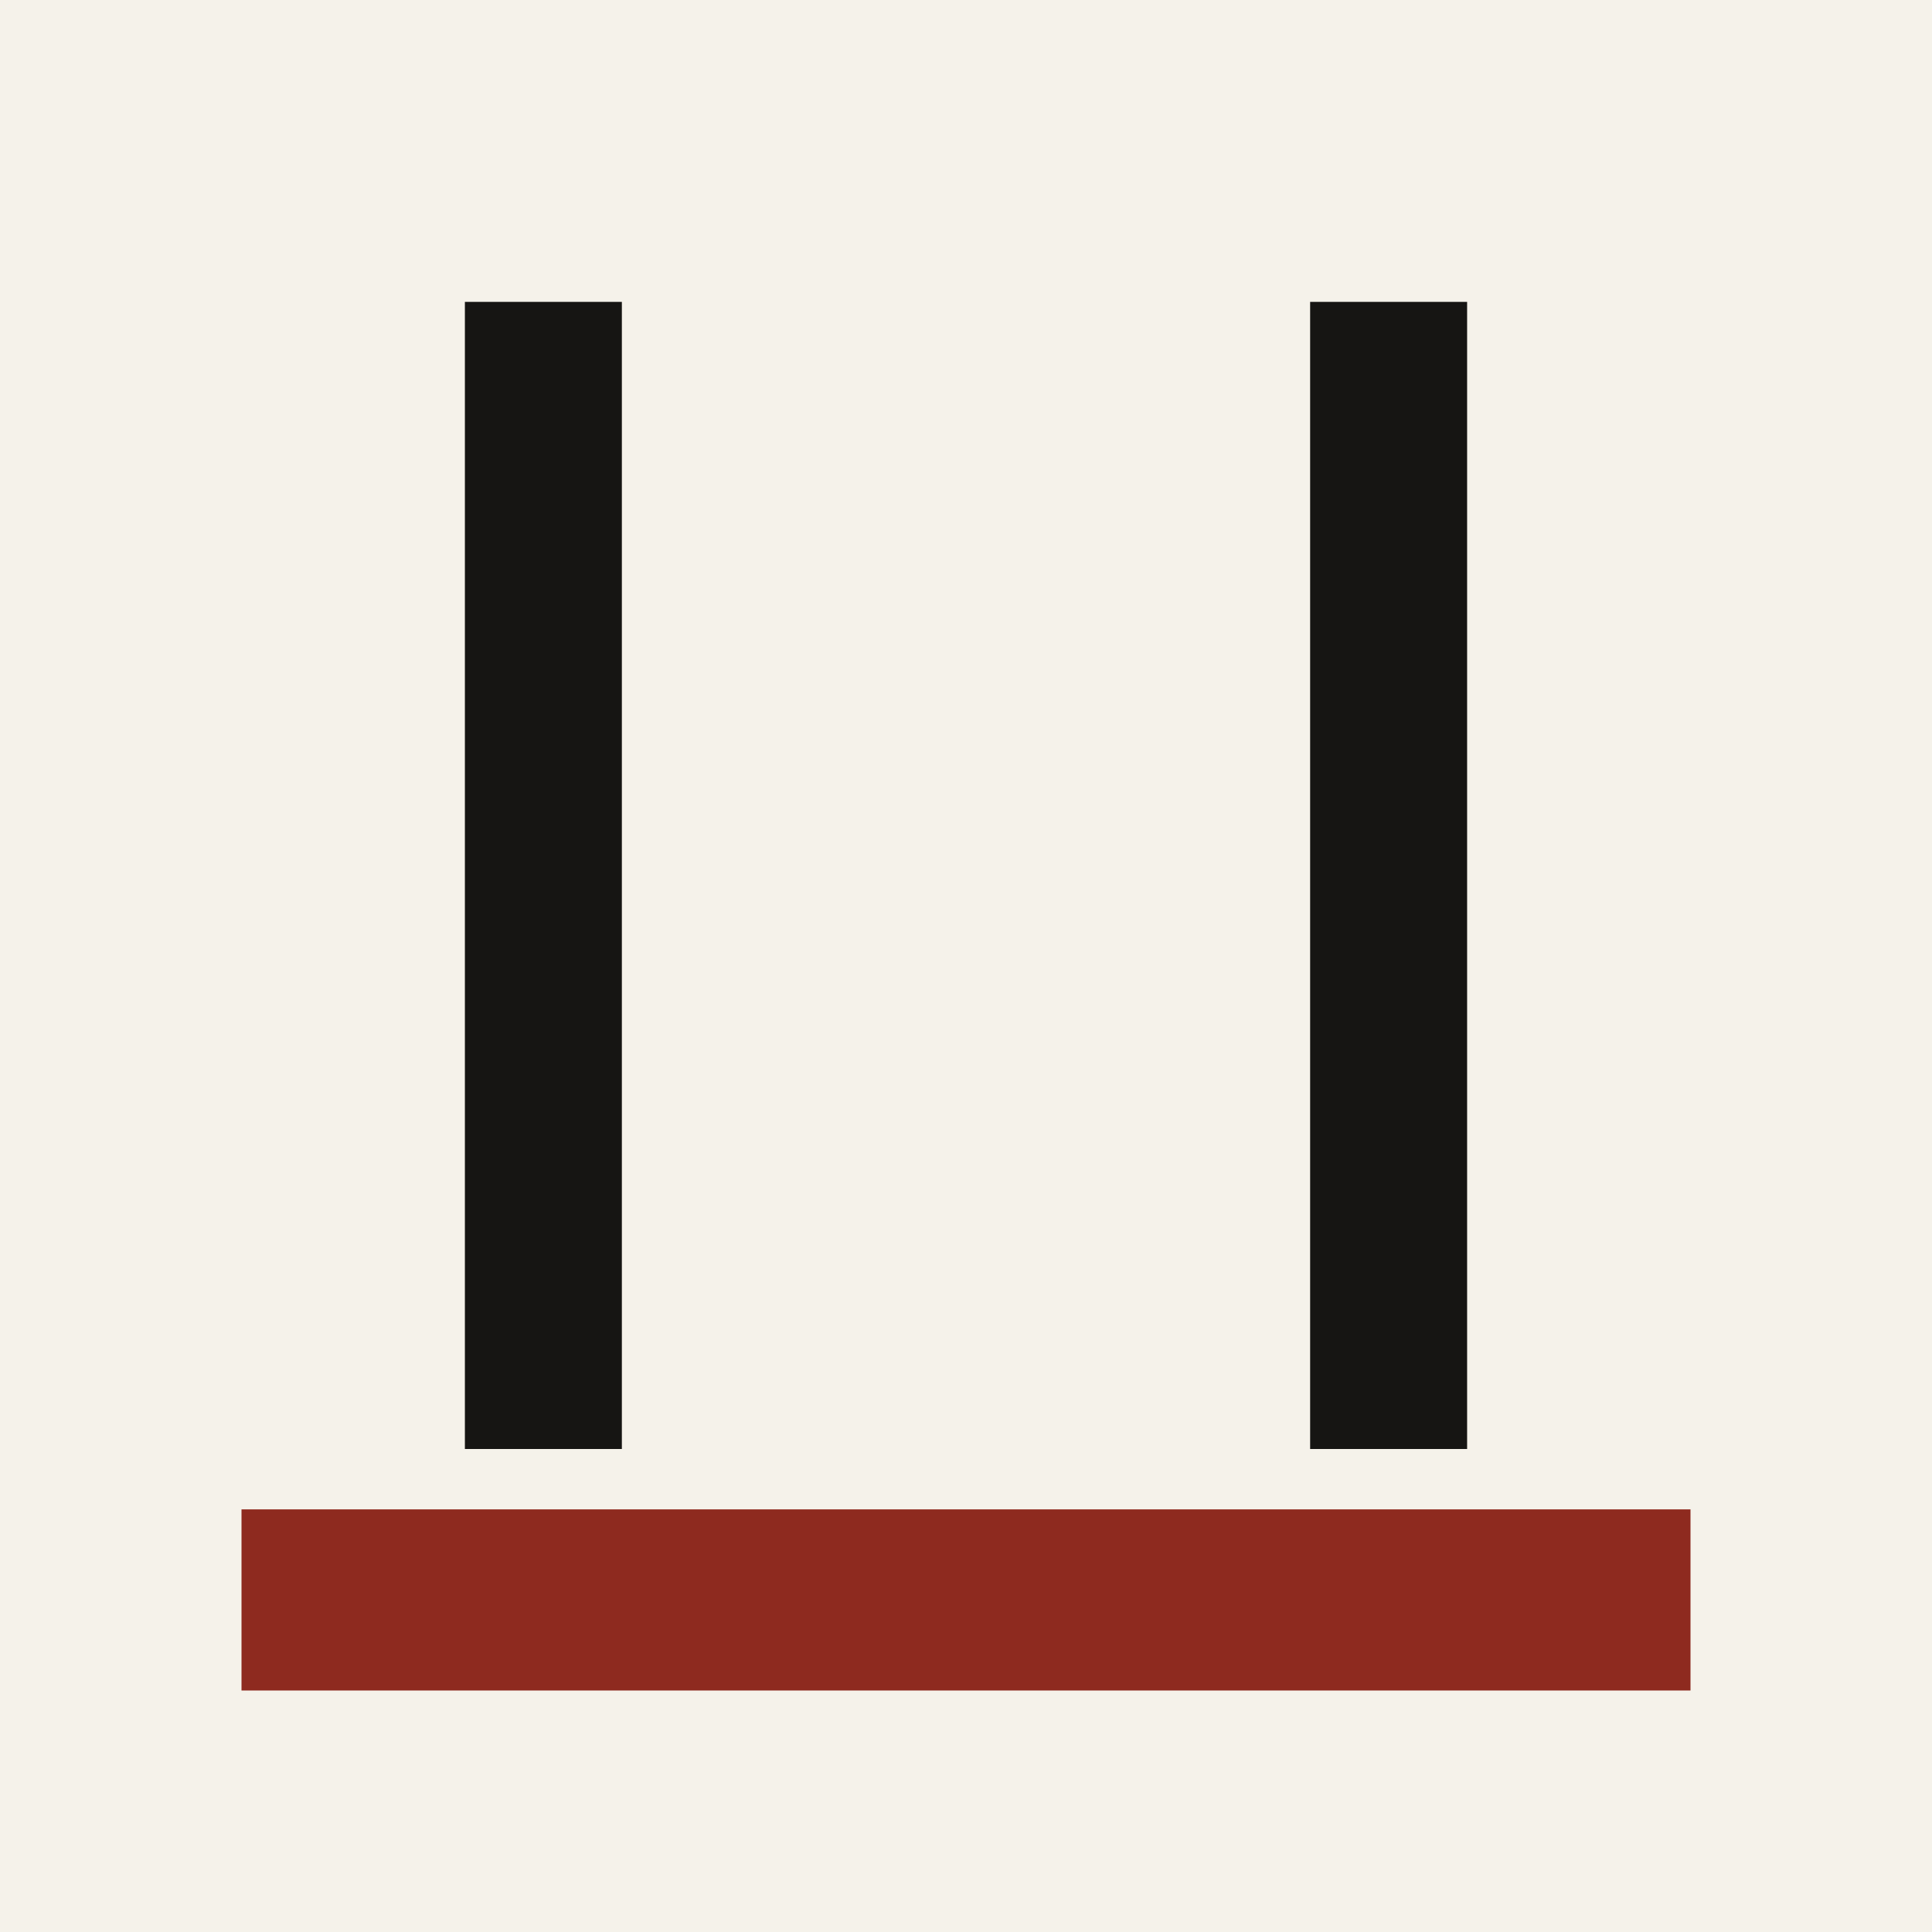
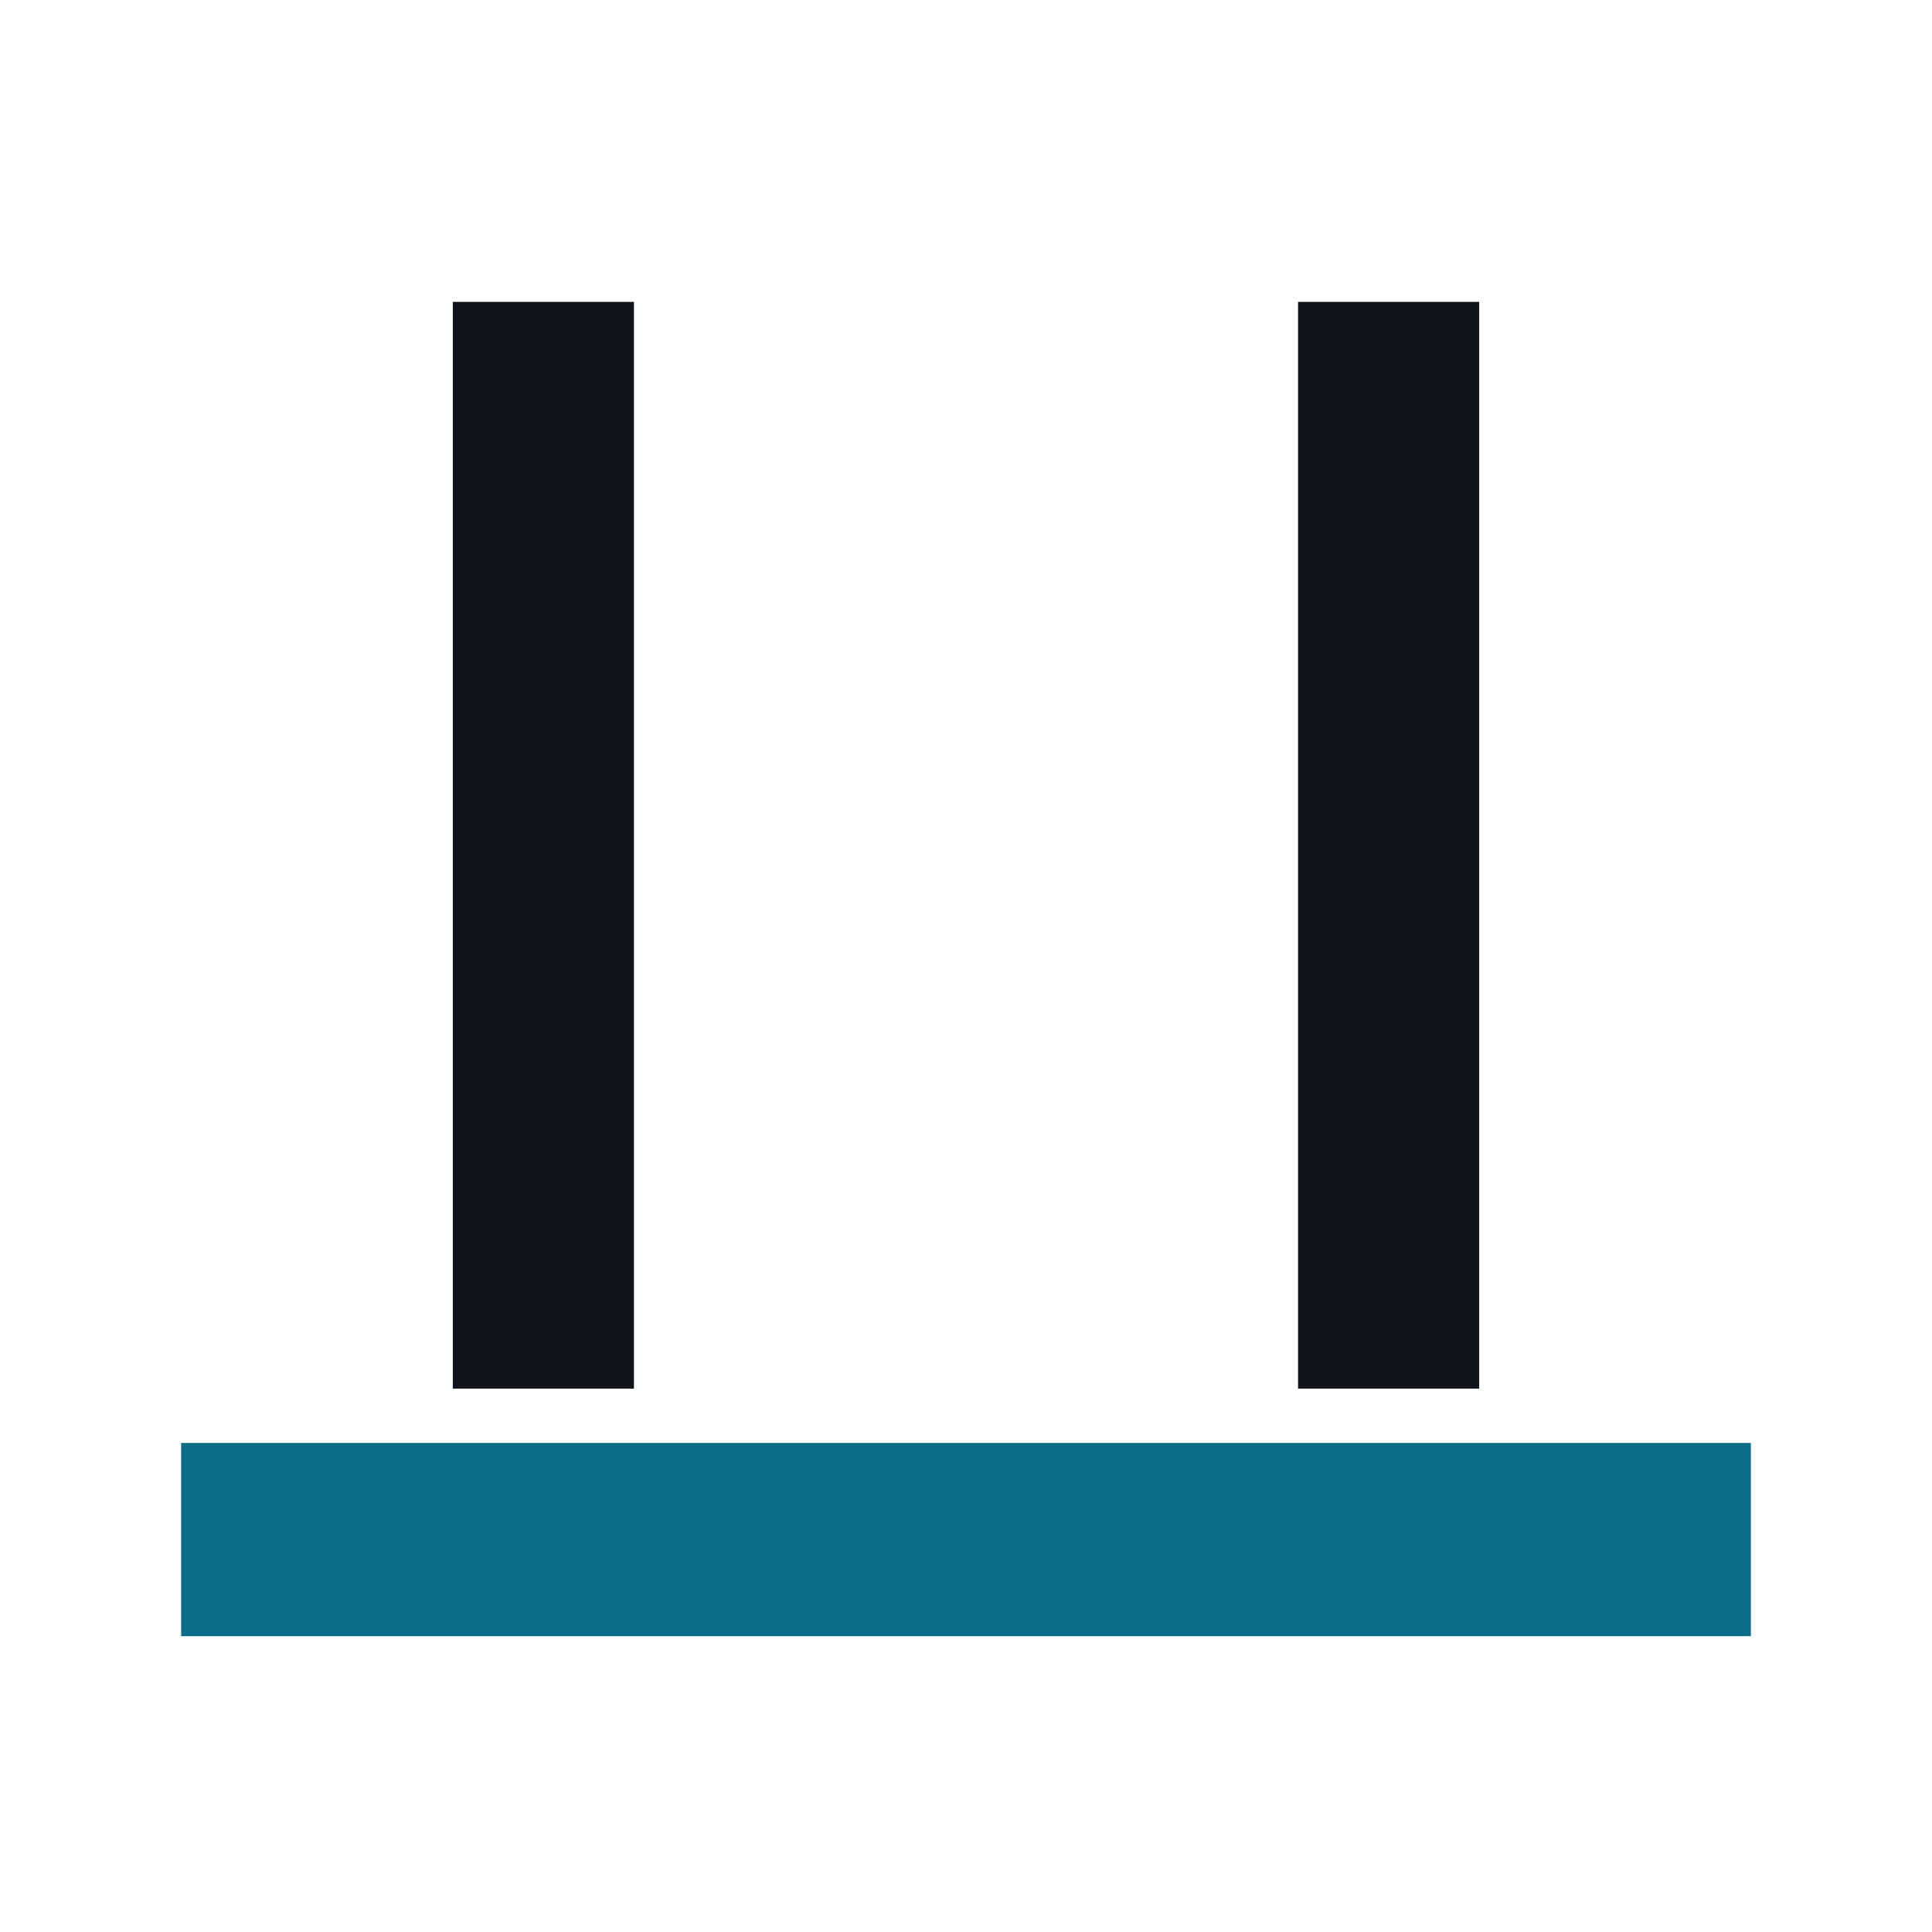
<svg xmlns="http://www.w3.org/2000/svg" viewBox="0 0 32 32">
-   <rect width="32" height="32" fill="#f5f2ea" />
-   <path d="M9 5v19M23 5v19" stroke="#161513" stroke-width="2.6" fill="none" />
-   <path d="M4 26.5h24" stroke="#8e2a1f" stroke-width="3" />
+   <rect width="32" height="32" fill="#fff" />
+   <path d="M9 5v18M23 5v18" stroke="#111418" stroke-width="3" fill="none" />
+   <path d="M3 25.5h26" stroke="#0b6c88" stroke-width="3.2" />
</svg>
